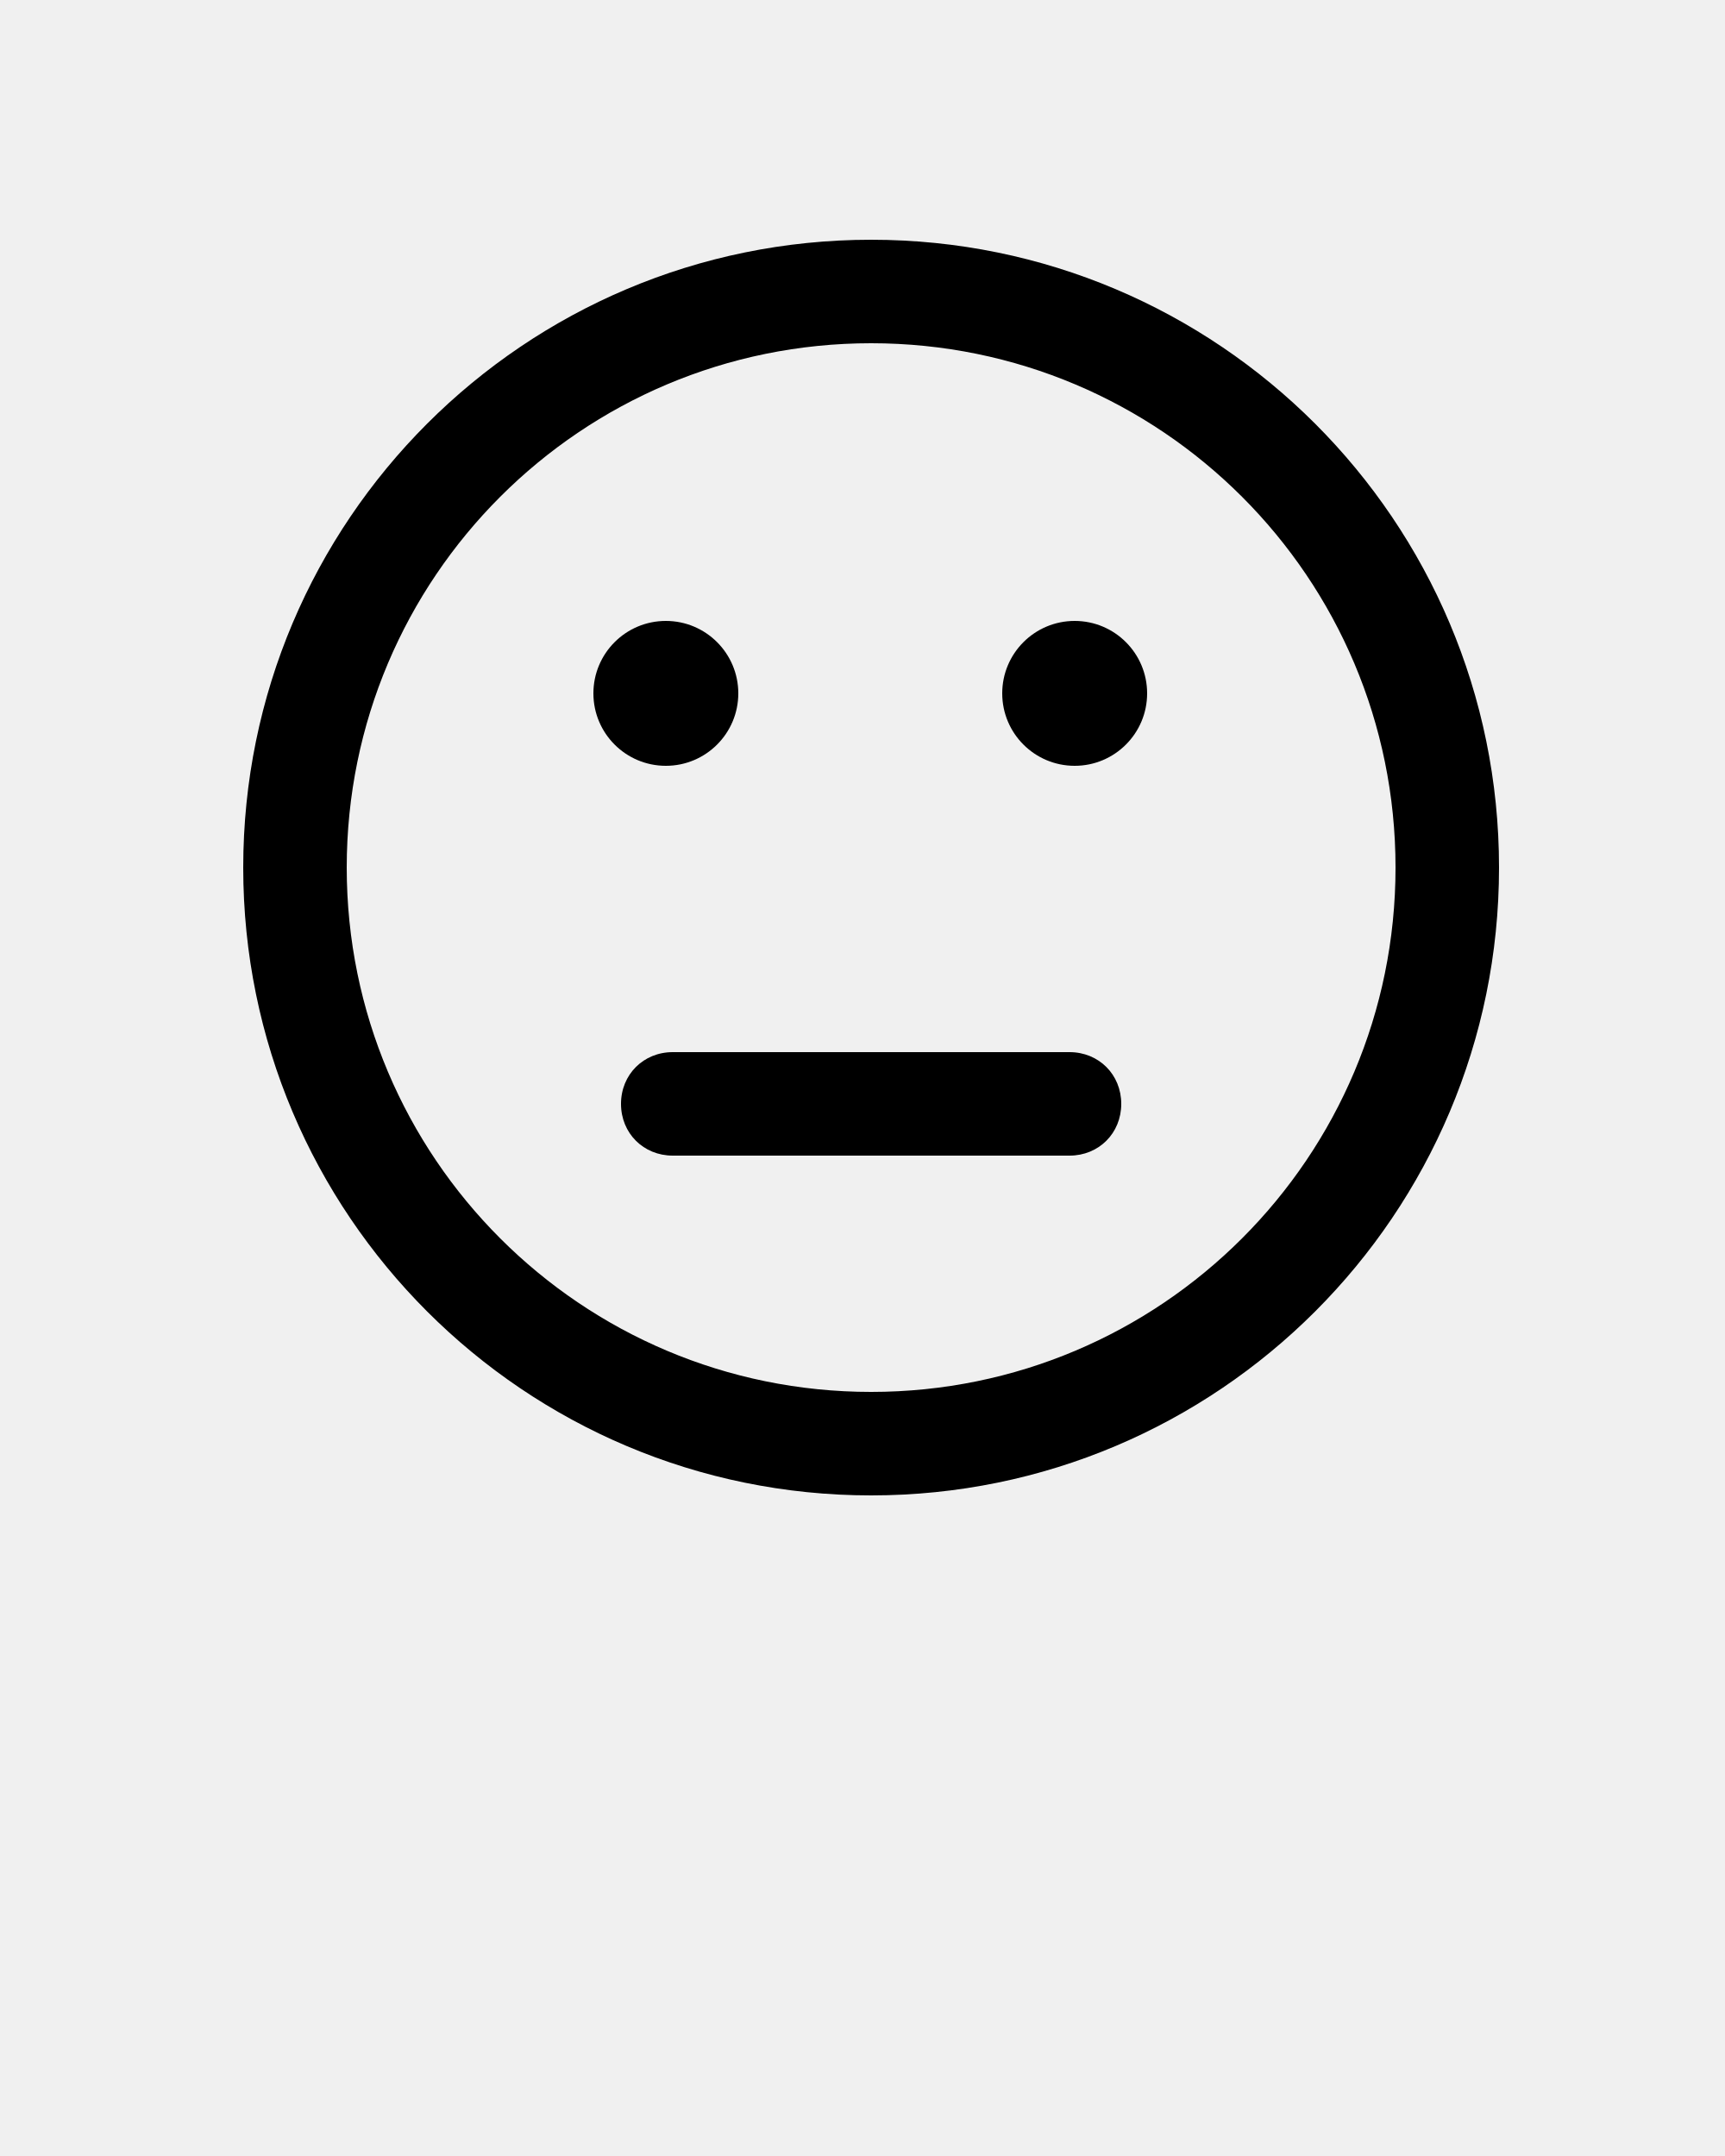
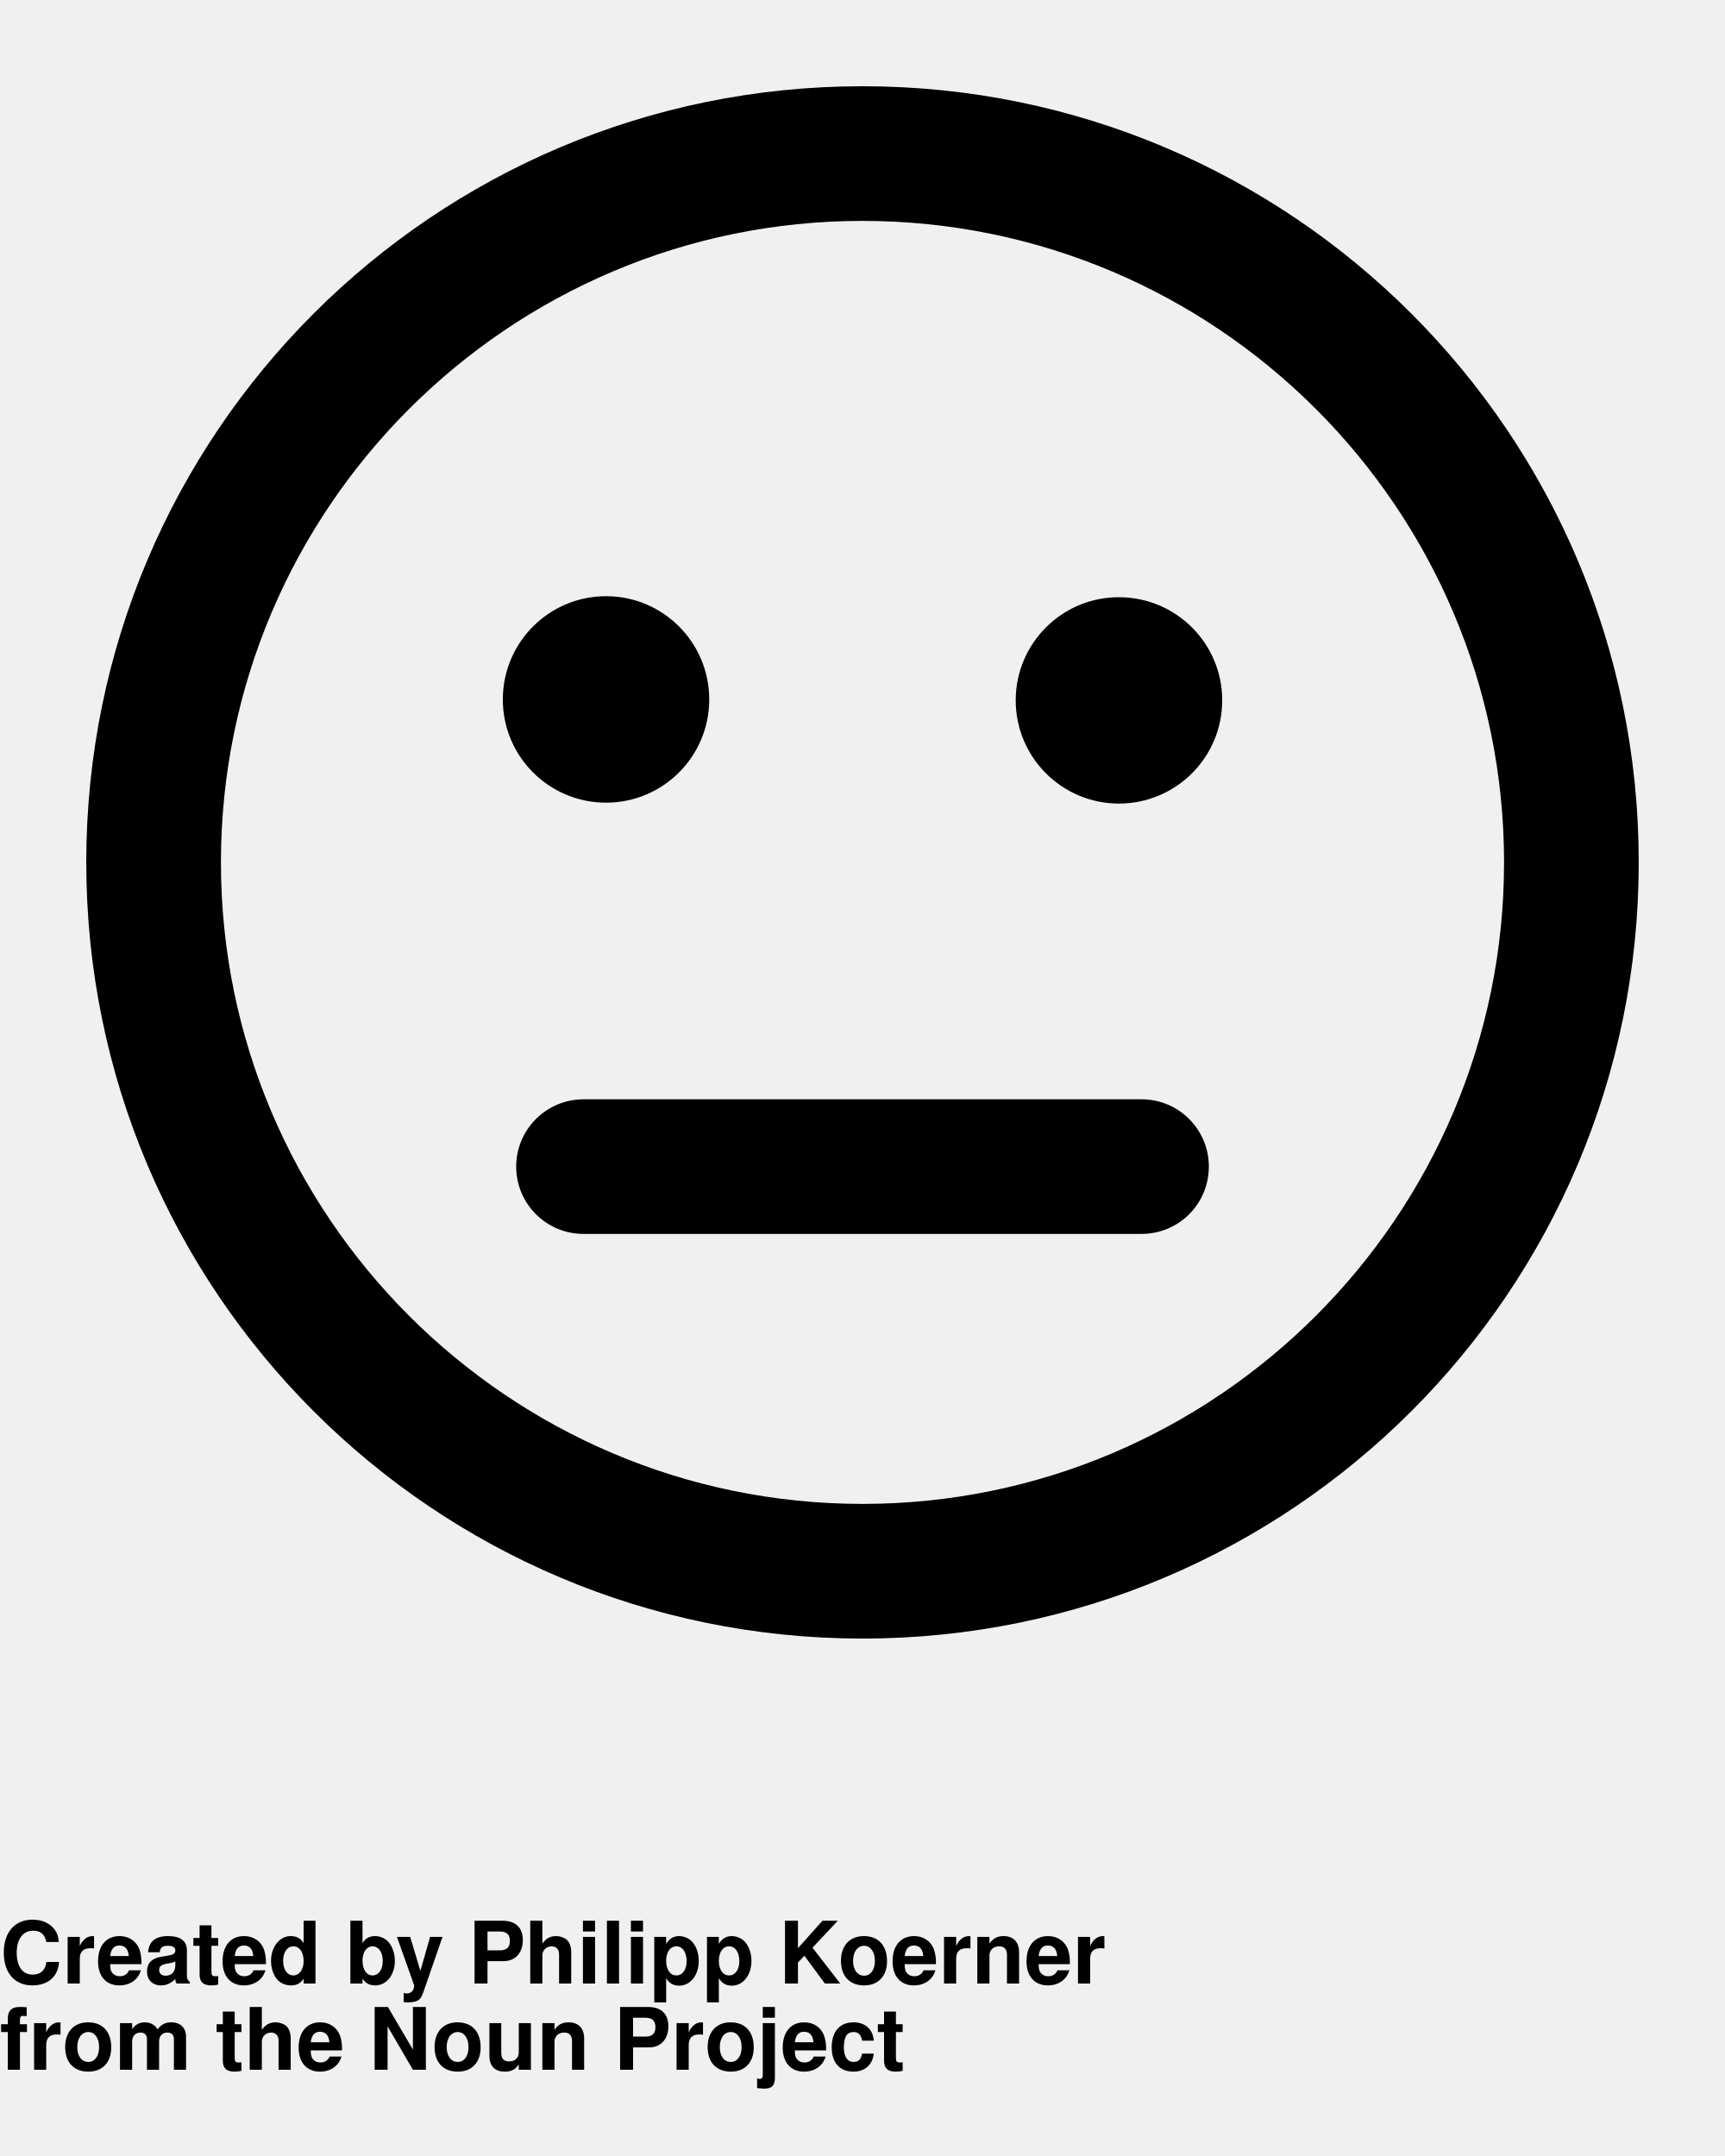
<svg xmlns="http://www.w3.org/2000/svg" version="1.1" x="0px" y="0px" viewBox="0 0 100 125" enable-background="new 0 0 100 100" xml:space="preserve">
-   <g>
-     <g>
-       <line fill="none" x1="37" y1="33" x2="37" y2="26.4" />
-     </g>
-     <g>
-       <line fill="none" x1="37" y1="21.4" x2="37" y2="11" />
-     </g>
-   </g>
-   <g>
-     <path d="M50.5,86.7c-20.1,0-36.4-16.3-36.4-36.4s16.3-36.4,36.4-36.4c20.1,0,36.4,16.3,36.4,36.4S70.6,86.7,50.5,86.7z M50.5,19.9   c-16.8,0-30.4,13.6-30.4,30.4s13.6,30.4,30.4,30.4c16.8,0,30.4-13.6,30.4-30.4S67.3,19.9,50.5,19.9z" />
-   </g>
-   <g>
-     <circle cx="38.6" cy="40.2" r="4.2" />
-   </g>
-   <g>
-     <circle cx="62.3" cy="40.2" r="4.2" />
-   </g>
-   <g>
-     <path d="M62,67H39c-1.7,0-3-1.3-3-3s1.3-3,3-3h23c1.7,0,3,1.3,3,3S63.7,67,62,67z" />
-   </g>
-   <circle fill="none" stroke="#000000" stroke-width="6" stroke-miterlimit="10" cx="-182.5" cy="-130.7" r="33.4" />
-   <circle cx="-194.4" cy="-137.8" r="4.2" />
-   <circle cx="-170.7" cy="-137.8" r="4.2" />
-   <line fill="none" stroke="#000000" stroke-width="6" stroke-linecap="round" stroke-miterlimit="10" x1="-194" y1="-117" x2="-171" y2="-117" />
-   <circle stroke="#000000" stroke-width="6" stroke-miterlimit="10" cx="-182.5" cy="-33.6" r="33.4" />
-   <circle fill="#000000" cx="-194.4" cy="-43.6" r="4.2" />
-   <circle fill="#000000" cx="-170.7" cy="-43.6" r="4.2" />
-   <line fill="#000000" stroke="#FFFFFF" stroke-width="6" stroke-linecap="round" stroke-miterlimit="10" x1="-194" y1="-20" x2="-171" y2="-20" />
-   <circle fill="none" stroke="#000000" stroke-width="6" stroke-miterlimit="10" cx="-103.1" cy="-130.7" r="33.4" />
-   <circle cx="-115.1" cy="-137.8" r="4.2" />
-   <circle cx="-91.3" cy="-137.8" r="4.2" />
-   <path fill="none" stroke="#000000" stroke-width="6" stroke-linecap="round" stroke-linejoin="round" stroke-miterlimit="10" d="  M-115.1-119.6c0,0,12,4.7,23.7,0" />
-   <circle stroke="#000000" stroke-width="6" stroke-miterlimit="10" cx="-103.1" cy="-36.5" r="33.4" />
-   <circle fill="#000000" cx="-115.1" cy="-46.6" r="4.2" />
-   <circle fill="#000000" cx="-91.3" cy="-46.6" r="4.2" />
-   <path fill="#000000" stroke="#FFFFFF" stroke-width="6" stroke-linecap="round" stroke-miterlimit="10" d="M-115.1-25.4  c0,0,12,4.7,23.7,0" />
-   <circle fill="none" stroke="#000000" stroke-width="6" stroke-miterlimit="10" cx="-24.2" cy="-130.7" r="33.4" />
-   <circle cx="-36.1" cy="-137.8" r="4.2" />
-   <circle cx="-12.4" cy="-137.8" r="4.2" />
-   <path fill="none" stroke="#000000" stroke-width="6" stroke-linecap="round" stroke-linejoin="round" stroke-miterlimit="10" d="  M-39.5-119.6c0,0,15.9,17,30.9,0" />
-   <circle stroke="#000000" stroke-width="6" stroke-miterlimit="10" cx="-24.2" cy="-39.5" r="33.4" />
-   <circle fill="#000000" cx="-36.1" cy="-49.6" r="4.2" />
-   <circle fill="#000000" cx="-12.4" cy="-49.6" r="4.2" />
-   <path fill="#000000" stroke="#FFFFFF" stroke-width="6" stroke-linecap="round" stroke-miterlimit="10" d="M-39.5-28.3  c0,0,15.9,17,30.9,0" />
+   <path d="M49.998,12.807c20.508,0,37.194,16.687,37.194,37.193c0,20.507-16.687,37.193-37.194,37.193  c-20.506,0-37.19-16.687-37.19-37.193C12.808,29.494,29.492,12.807,49.998,12.807 M49.998,5C25.149,5,5.001,25.147,5.001,50  c0,24.851,20.148,45,44.997,45s45.001-20.149,45.001-45C94.999,25.147,74.847,5,49.998,5 M41.115,40.553  c0,3.305-2.676,5.984-5.981,5.984s-5.985-2.679-5.985-5.984c0-3.305,2.68-5.987,5.985-5.987S41.115,37.248,41.115,40.553   M64.863,34.625c-3.302,0-5.981,2.676-5.981,5.98c0,3.305,2.68,5.984,5.981,5.984c3.308,0,5.99-2.679,5.99-5.984  C70.854,37.301,68.171,34.625,64.863,34.625 M70.078,67.635c0-2.15-1.742-3.9-3.9-3.9H33.829c-2.156,0-3.905,1.75-3.905,3.9  c0,2.162,1.749,3.904,3.905,3.904h32.349C68.336,71.539,70.078,69.797,70.078,67.635" />
+   <text x="0" y="115" fill="#000000" font-size="5px" font-weight="bold" font-family="'Helvetica Neue', Helvetica, Arial-Unicode, Arial, Sans-serif">Created by Philipp Koerner</text>
+   <text x="0" y="120" fill="#000000" font-size="5px" font-weight="bold" font-family="'Helvetica Neue', Helvetica, Arial-Unicode, Arial, Sans-serif">from the Noun Project</text>
</svg>
